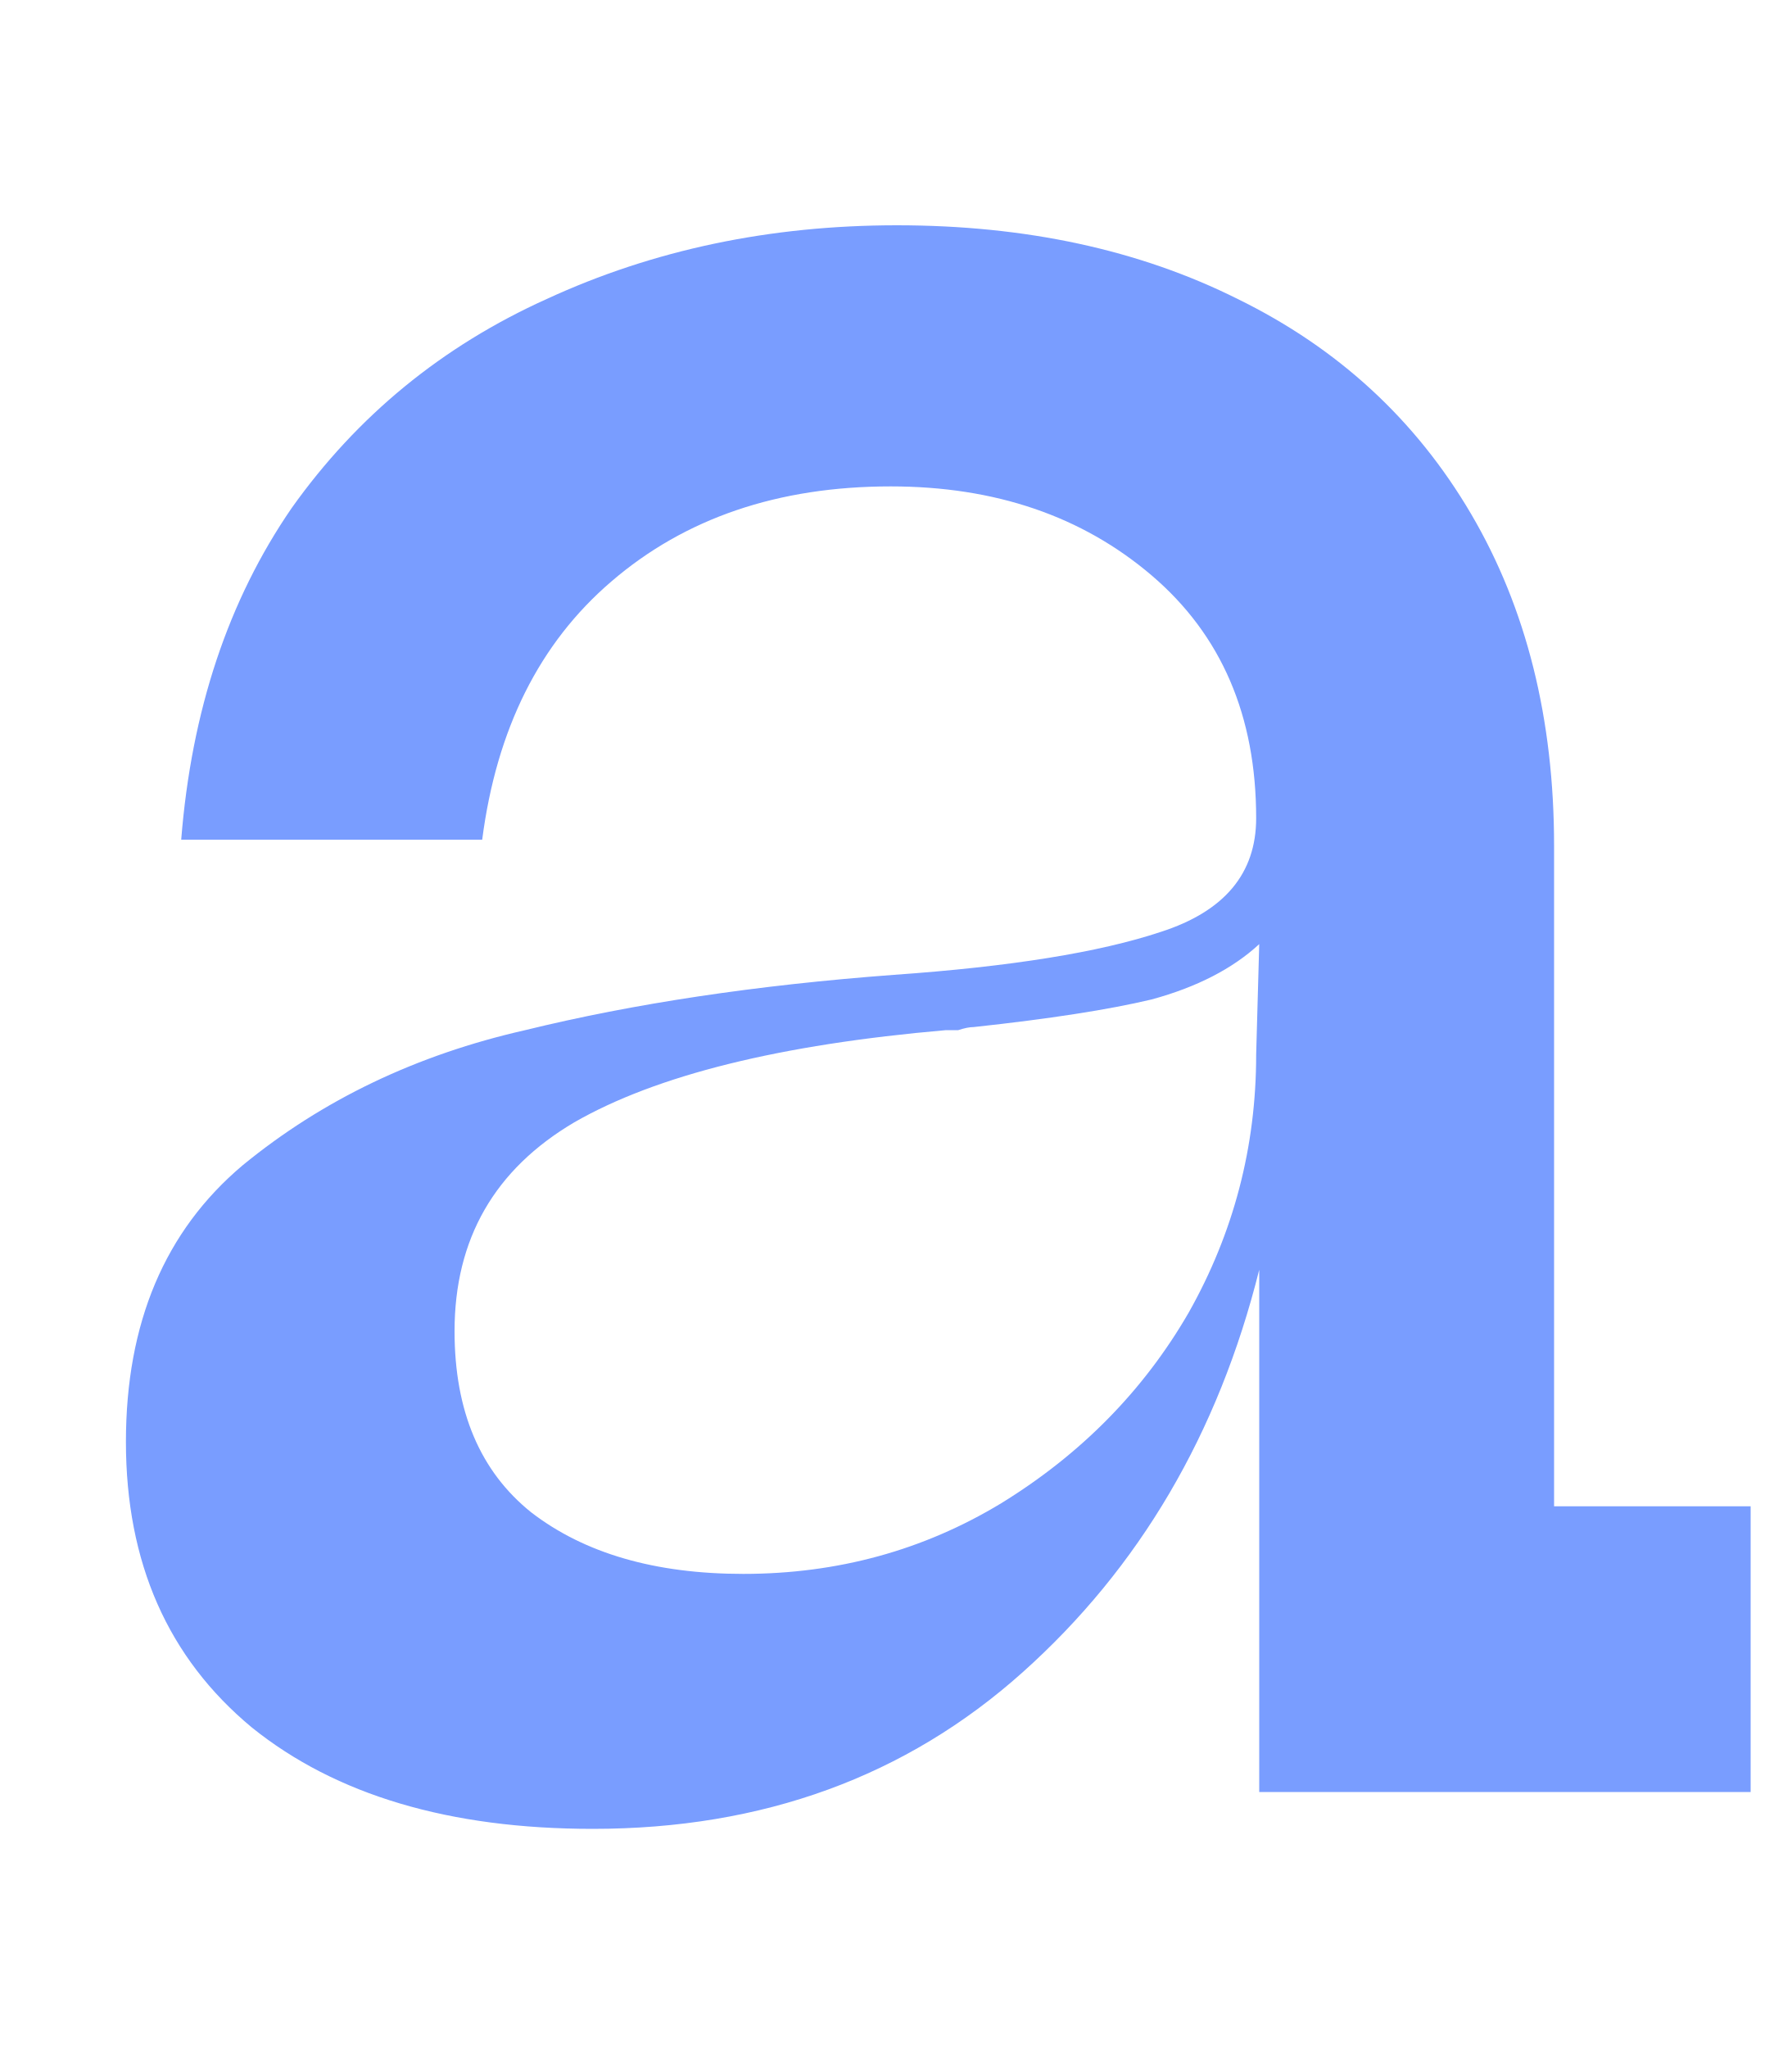
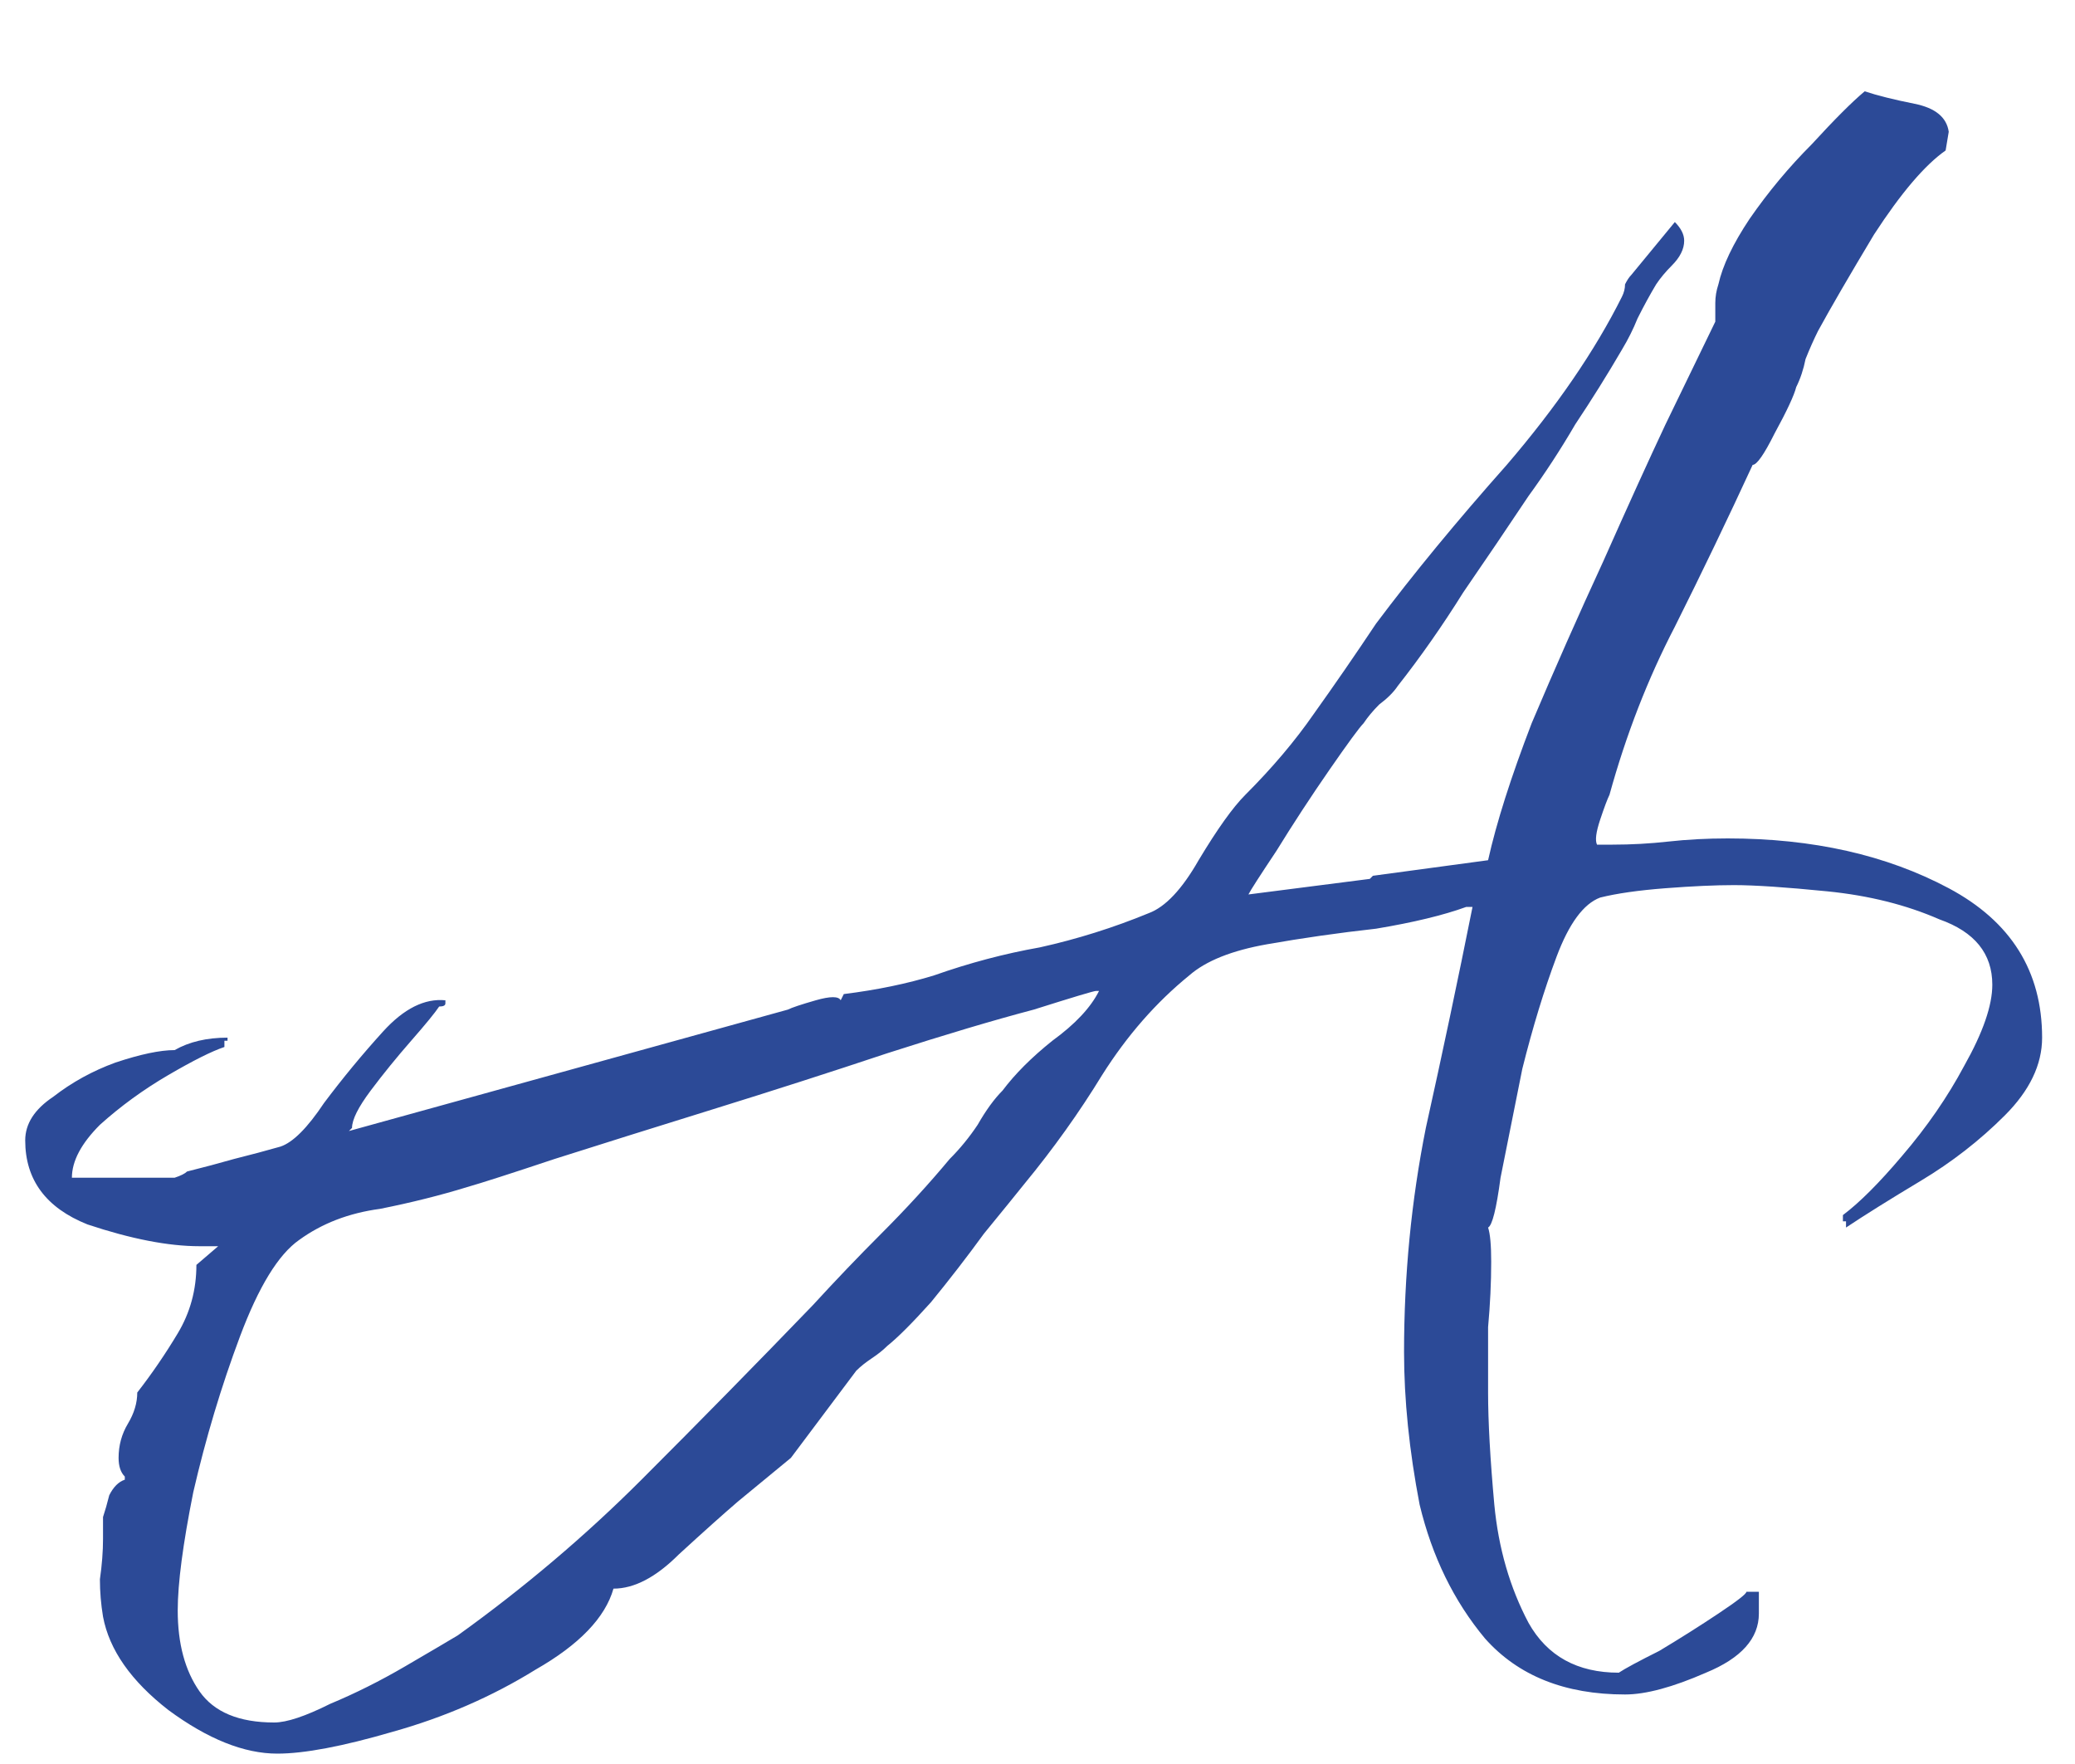
- <svg xmlns="http://www.w3.org/2000/svg" width="7" height="8" viewBox="0 0 7 8" fill="none">
-   <path d="M2.316 7.144C1.756 7.144 1.312 7.012 0.984 6.748C0.656 6.476 0.492 6.104 0.492 5.632C0.492 5.168 0.644 4.808 0.948 4.552C1.26 4.296 1.628 4.12 2.052 4.024C2.476 3.92 2.956 3.848 3.492 3.808C3.948 3.776 4.296 3.72 4.536 3.64C4.784 3.56 4.908 3.412 4.908 3.196C4.908 2.796 4.772 2.48 4.5 2.248C4.228 2.016 3.888 1.9 3.48 1.9C3.04 1.9 2.676 2.024 2.388 2.272C2.108 2.512 1.94 2.848 1.884 3.28H0.708C0.748 2.776 0.892 2.344 1.14 1.984C1.396 1.624 1.728 1.352 2.136 1.168C2.552 0.976 3.008 0.88 3.504 0.88C4.008 0.88 4.452 0.976 4.836 1.168C5.228 1.36 5.532 1.64 5.748 2.008C5.964 2.376 6.072 2.808 6.072 3.304V5.884H6.84V7H4.92V4.96C4.76 5.6 4.452 6.124 3.996 6.532C3.54 6.94 2.98 7.144 2.316 7.144ZM2.904 6.148C3.272 6.148 3.608 6.056 3.912 5.872C4.224 5.68 4.468 5.432 4.644 5.128C4.82 4.816 4.908 4.48 4.908 4.12L4.92 3.688C4.816 3.784 4.676 3.856 4.5 3.904C4.332 3.944 4.1 3.98 3.804 4.012C3.788 4.012 3.768 4.016 3.744 4.024C3.728 4.024 3.712 4.024 3.696 4.024C3.048 4.08 2.564 4.2 2.244 4.384C1.932 4.568 1.776 4.84 1.776 5.2C1.776 5.512 1.876 5.748 2.076 5.908C2.284 6.068 2.56 6.148 2.904 6.148Z" fill="#799DFF" />
+ <svg xmlns="http://www.w3.org/2000/svg" width="20" height="17" viewBox="0 0 20 17" fill="none">
+   <path d="M2.673 16.9C2.353 16.9 2.003 16.76 1.623 16.48C1.263 16.2 1.053 15.9 0.993 15.58C0.973 15.46 0.963 15.34 0.963 15.22C0.983 15.08 0.993 14.95 0.993 14.83V14.62C1.013 14.56 1.033 14.49 1.053 14.41C1.093 14.33 1.143 14.28 1.203 14.26V14.23C1.163 14.19 1.143 14.13 1.143 14.05C1.143 13.93 1.173 13.82 1.233 13.72C1.293 13.62 1.323 13.52 1.323 13.42C1.463 13.24 1.593 13.05 1.713 12.85C1.833 12.65 1.893 12.43 1.893 12.19L2.103 12.01H1.923C1.623 12.01 1.263 11.94 0.843 11.8C0.443 11.64 0.243 11.37 0.243 10.99C0.243 10.83 0.333 10.69 0.513 10.57C0.693 10.43 0.893 10.32 1.113 10.24C1.353 10.16 1.543 10.12 1.683 10.12C1.823 10.04 1.993 10 2.193 10V10.03H2.163V10.09C2.043 10.13 1.863 10.22 1.623 10.36C1.383 10.5 1.163 10.66 0.963 10.84C0.783 11.02 0.693 11.19 0.693 11.35H1.563C1.583 11.35 1.623 11.35 1.683 11.35C1.743 11.33 1.783 11.31 1.803 11.29C1.963 11.25 2.113 11.21 2.253 11.17C2.413 11.13 2.563 11.09 2.703 11.05C2.823 11.01 2.963 10.87 3.123 10.63C3.303 10.39 3.493 10.16 3.693 9.94C3.893 9.72 4.093 9.62 4.293 9.64V9.67C4.293 9.69 4.273 9.7 4.233 9.7C4.193 9.76 4.103 9.87 3.963 10.03C3.823 10.19 3.693 10.35 3.573 10.51C3.453 10.67 3.393 10.79 3.393 10.87L3.363 10.9L7.593 9.73C7.633 9.71 7.723 9.68 7.863 9.64C8.003 9.6 8.083 9.6 8.103 9.64L8.133 9.58C8.453 9.54 8.743 9.48 9.003 9.4C9.343 9.28 9.683 9.19 10.023 9.13C10.383 9.05 10.733 8.94 11.073 8.8C11.233 8.74 11.393 8.57 11.553 8.29C11.733 7.99 11.883 7.78 12.003 7.66C12.263 7.4 12.483 7.14 12.663 6.88C12.863 6.6 13.063 6.31 13.263 6.01C13.623 5.53 14.043 5.02 14.523 4.48C15.003 3.92 15.373 3.38 15.633 2.86C15.653 2.82 15.663 2.78 15.663 2.74C15.683 2.7 15.703 2.67 15.723 2.65L16.143 2.14C16.203 2.2 16.233 2.26 16.233 2.32C16.233 2.4 16.193 2.48 16.113 2.56C16.053 2.62 16.003 2.68 15.963 2.74C15.903 2.84 15.843 2.95 15.783 3.07C15.743 3.17 15.693 3.27 15.633 3.37C15.493 3.61 15.343 3.85 15.183 4.09C15.043 4.33 14.893 4.56 14.733 4.78C14.533 5.08 14.323 5.39 14.103 5.71C13.903 6.03 13.693 6.33 13.473 6.61C13.433 6.67 13.373 6.73 13.293 6.79C13.233 6.85 13.183 6.91 13.143 6.97C13.103 7.01 12.993 7.16 12.813 7.42C12.633 7.68 12.463 7.94 12.303 8.2C12.143 8.44 12.053 8.58 12.033 8.62L13.203 8.47L13.233 8.44L14.343 8.29C14.423 7.93 14.563 7.49 14.763 6.97C14.983 6.45 15.213 5.93 15.453 5.41C15.693 4.87 15.893 4.43 16.053 4.09L16.533 3.1C16.533 3.04 16.533 2.98 16.533 2.92C16.533 2.86 16.543 2.8 16.563 2.74C16.603 2.56 16.703 2.35 16.863 2.11C17.043 1.85 17.243 1.61 17.463 1.39C17.683 1.15 17.853 0.98 17.973 0.88C18.093 0.92 18.253 0.96 18.453 1C18.653 1.04 18.763 1.13 18.783 1.27L18.753 1.45C18.553 1.59 18.323 1.86 18.063 2.26C17.823 2.66 17.643 2.97 17.523 3.19C17.483 3.27 17.443 3.36 17.403 3.46C17.383 3.56 17.353 3.65 17.313 3.73C17.293 3.81 17.223 3.96 17.103 4.18C17.003 4.38 16.933 4.48 16.893 4.48C16.653 5 16.403 5.52 16.143 6.04C15.883 6.54 15.673 7.08 15.513 7.66C15.493 7.7 15.463 7.78 15.423 7.9C15.383 8.02 15.373 8.1 15.393 8.14H15.543C15.723 8.14 15.903 8.13 16.083 8.11C16.263 8.09 16.453 8.08 16.653 8.08C17.473 8.08 18.183 8.24 18.783 8.56C19.383 8.88 19.683 9.36 19.683 10C19.683 10.26 19.563 10.51 19.323 10.75C19.083 10.99 18.813 11.2 18.513 11.38C18.213 11.56 17.973 11.71 17.793 11.83V11.77H17.763V11.71C17.923 11.59 18.113 11.4 18.333 11.14C18.573 10.86 18.773 10.57 18.933 10.27C19.113 9.95 19.203 9.69 19.203 9.49C19.203 9.19 19.033 8.98 18.693 8.86C18.373 8.72 18.013 8.63 17.613 8.59C17.213 8.55 16.913 8.53 16.713 8.53C16.533 8.53 16.313 8.54 16.053 8.56C15.793 8.58 15.583 8.61 15.423 8.65C15.263 8.71 15.123 8.9 15.003 9.22C14.883 9.54 14.773 9.9 14.673 10.3C14.593 10.7 14.523 11.05 14.463 11.35C14.423 11.65 14.383 11.81 14.343 11.83C14.363 11.89 14.373 12 14.373 12.16C14.373 12.36 14.363 12.57 14.343 12.79C14.343 12.99 14.343 13.2 14.343 13.42C14.343 13.7 14.363 14.06 14.403 14.5C14.443 14.92 14.553 15.3 14.733 15.64C14.913 15.96 15.203 16.12 15.603 16.12C15.663 16.08 15.793 16.01 15.993 15.91C16.193 15.79 16.383 15.67 16.563 15.55C16.743 15.43 16.833 15.36 16.833 15.34H16.953V15.55C16.953 15.79 16.783 15.98 16.443 16.12C16.123 16.26 15.863 16.33 15.663 16.33C15.083 16.33 14.633 16.15 14.313 15.79C14.013 15.43 13.803 15 13.683 14.5C13.583 13.98 13.533 13.49 13.533 13.03C13.533 12.29 13.603 11.57 13.743 10.87C13.903 10.15 14.053 9.44 14.193 8.74H14.133C13.913 8.82 13.623 8.89 13.263 8.95C12.903 8.99 12.553 9.04 12.213 9.1C11.873 9.16 11.623 9.26 11.463 9.4C11.143 9.66 10.863 9.98 10.623 10.36C10.403 10.72 10.153 11.07 9.873 11.41C9.793 11.51 9.663 11.67 9.483 11.89C9.323 12.11 9.153 12.33 8.973 12.55C8.793 12.75 8.653 12.89 8.553 12.97C8.513 13.01 8.463 13.05 8.403 13.09C8.343 13.13 8.293 13.17 8.253 13.21L7.623 14.05L7.113 14.47C6.973 14.59 6.783 14.76 6.543 14.98C6.323 15.2 6.113 15.31 5.913 15.31C5.833 15.59 5.583 15.85 5.163 16.09C4.743 16.35 4.283 16.55 3.783 16.69C3.303 16.83 2.933 16.9 2.673 16.9ZM2.643 16.6C2.763 16.6 2.943 16.54 3.183 16.42C3.423 16.32 3.663 16.2 3.903 16.06C4.143 15.92 4.313 15.82 4.413 15.76C5.053 15.3 5.643 14.8 6.183 14.26C6.743 13.7 7.293 13.14 7.833 12.58C8.053 12.34 8.273 12.11 8.493 11.89C8.733 11.65 8.953 11.41 9.153 11.17C9.253 11.07 9.343 10.96 9.423 10.84C9.503 10.7 9.583 10.59 9.663 10.51C9.783 10.35 9.943 10.19 10.143 10.03C10.363 9.87 10.513 9.71 10.593 9.55H10.563C10.543 9.55 10.343 9.61 9.963 9.73C9.583 9.83 9.113 9.97 8.553 10.15C8.013 10.33 7.453 10.51 6.873 10.69C6.293 10.87 5.783 11.03 5.343 11.17C4.923 11.31 4.643 11.4 4.503 11.44C4.243 11.52 3.963 11.59 3.663 11.65C3.363 11.69 3.103 11.79 2.883 11.95C2.683 12.09 2.493 12.4 2.313 12.88C2.133 13.36 1.983 13.86 1.863 14.38C1.763 14.88 1.713 15.26 1.713 15.52C1.713 15.84 1.783 16.1 1.923 16.3C2.063 16.5 2.303 16.6 2.643 16.6Z" fill="#2C4A97" />
</svg>
